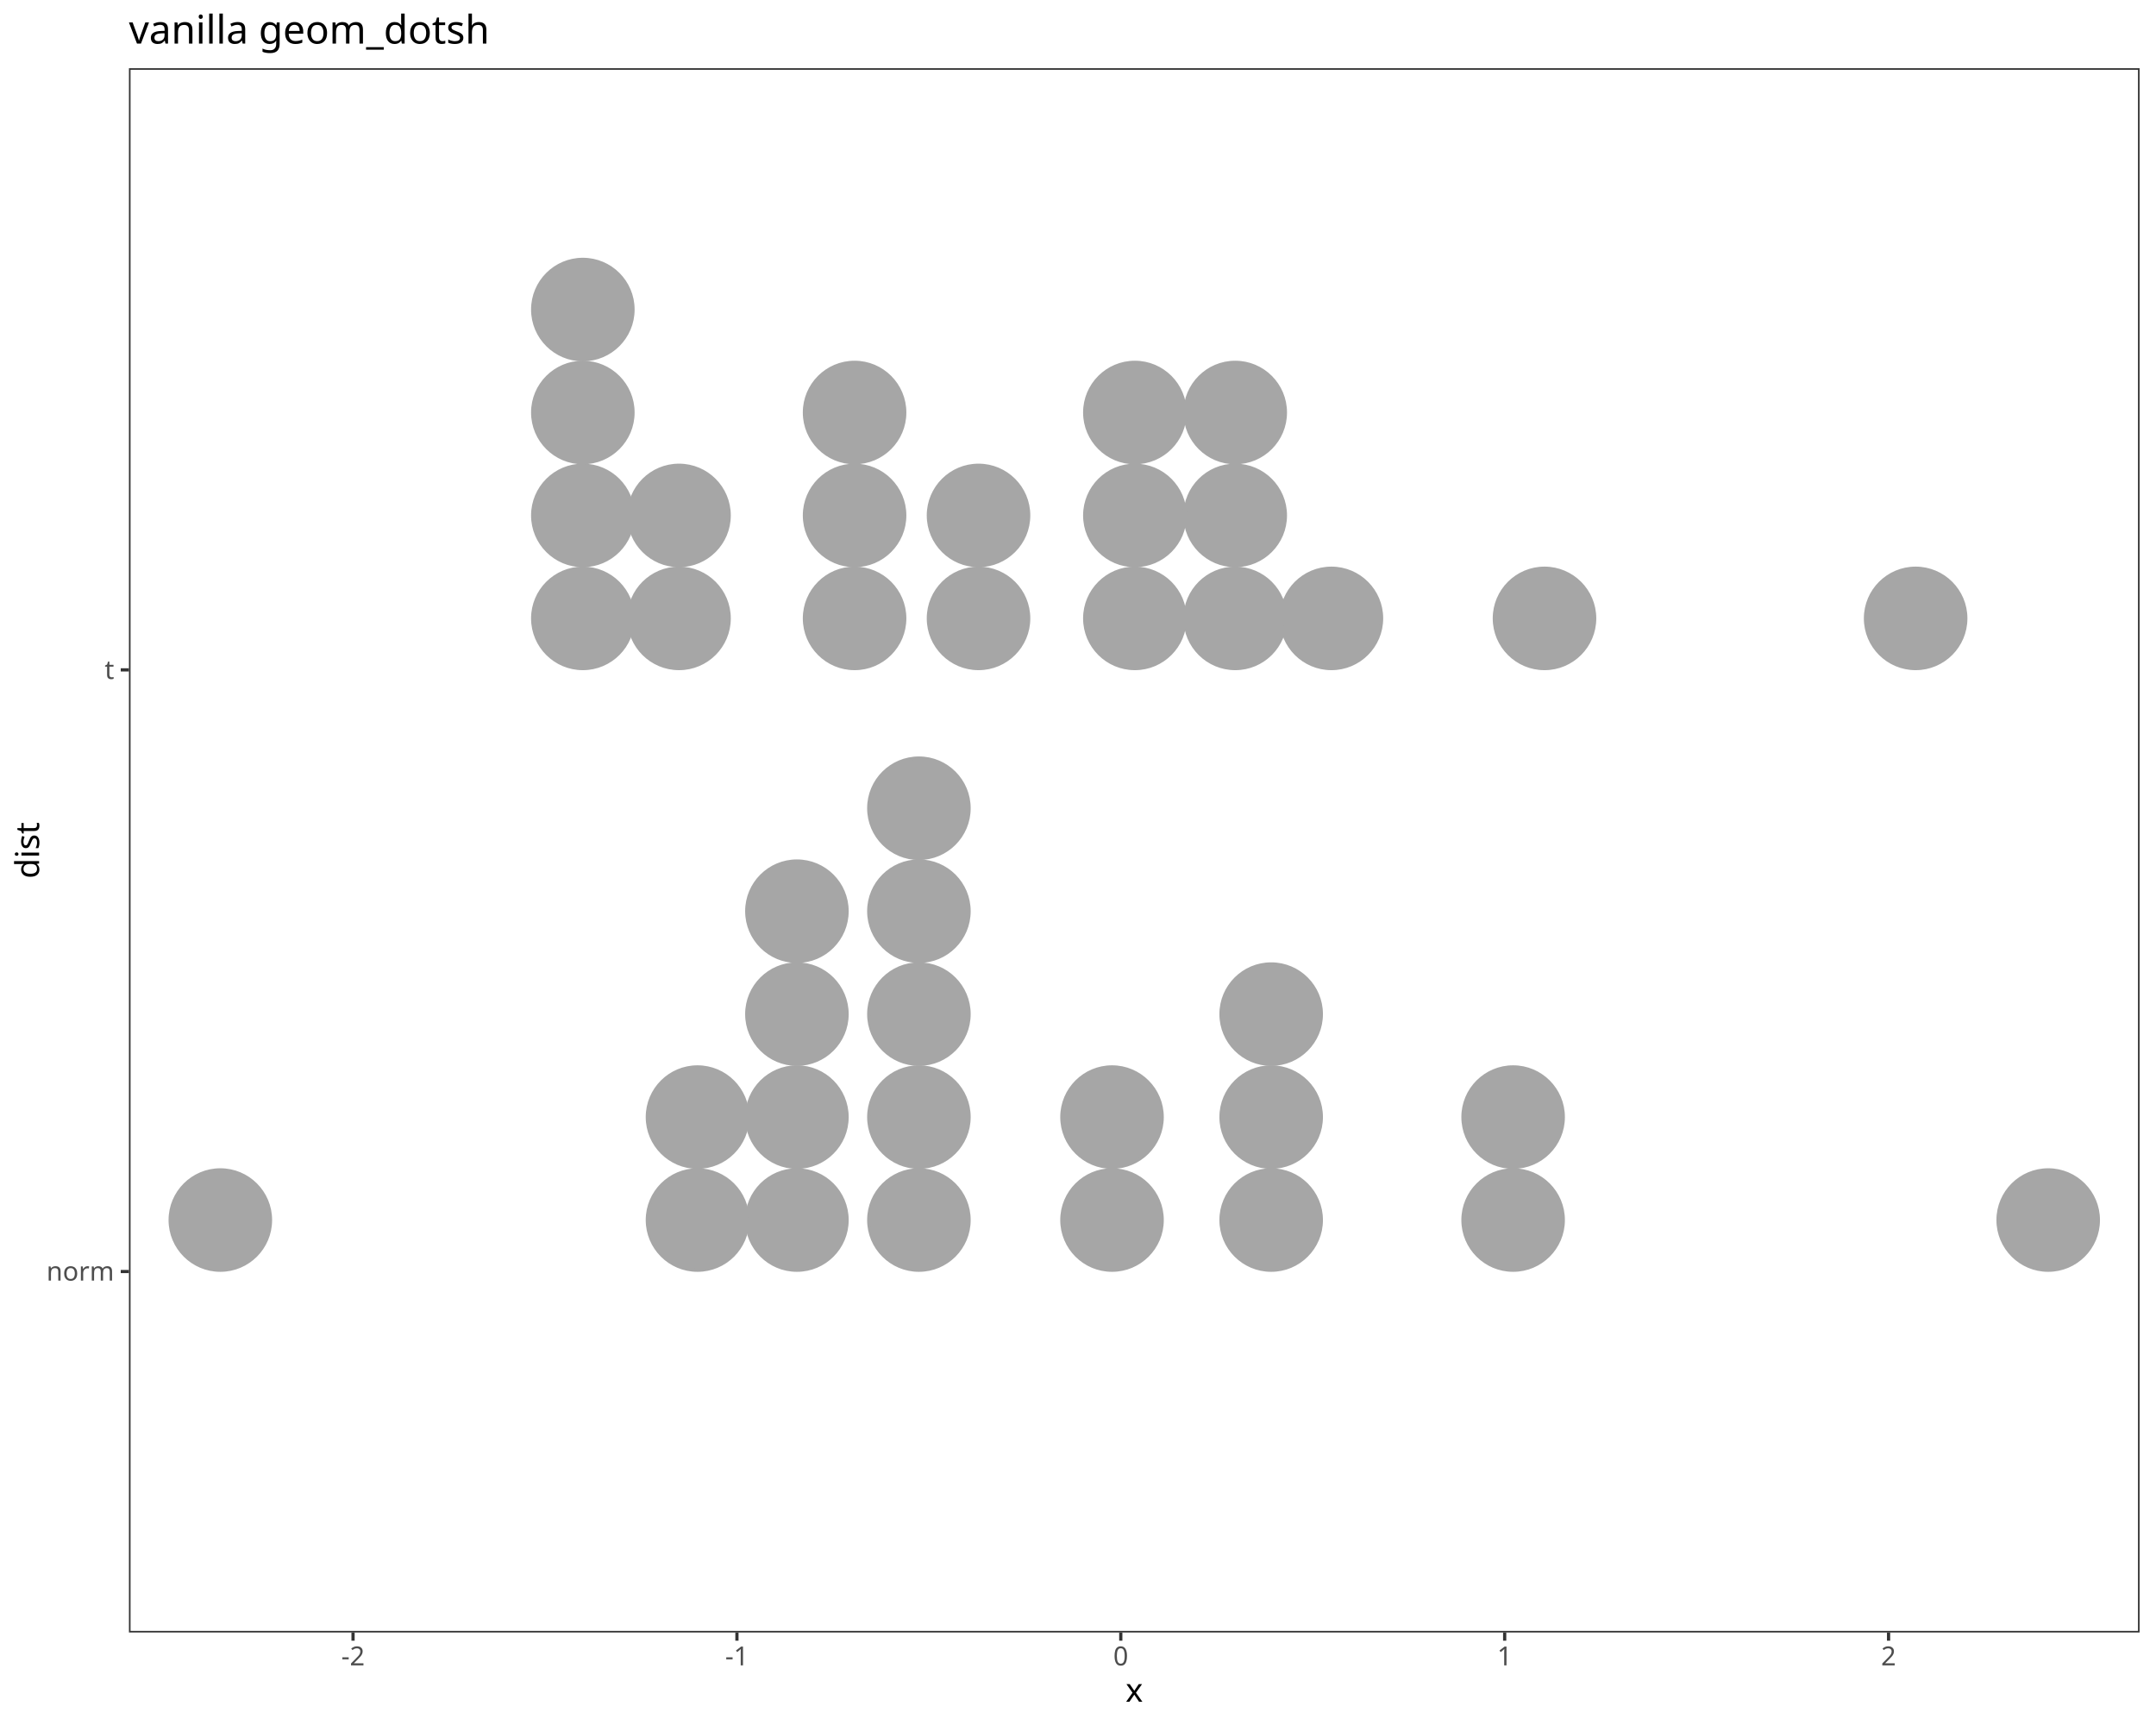
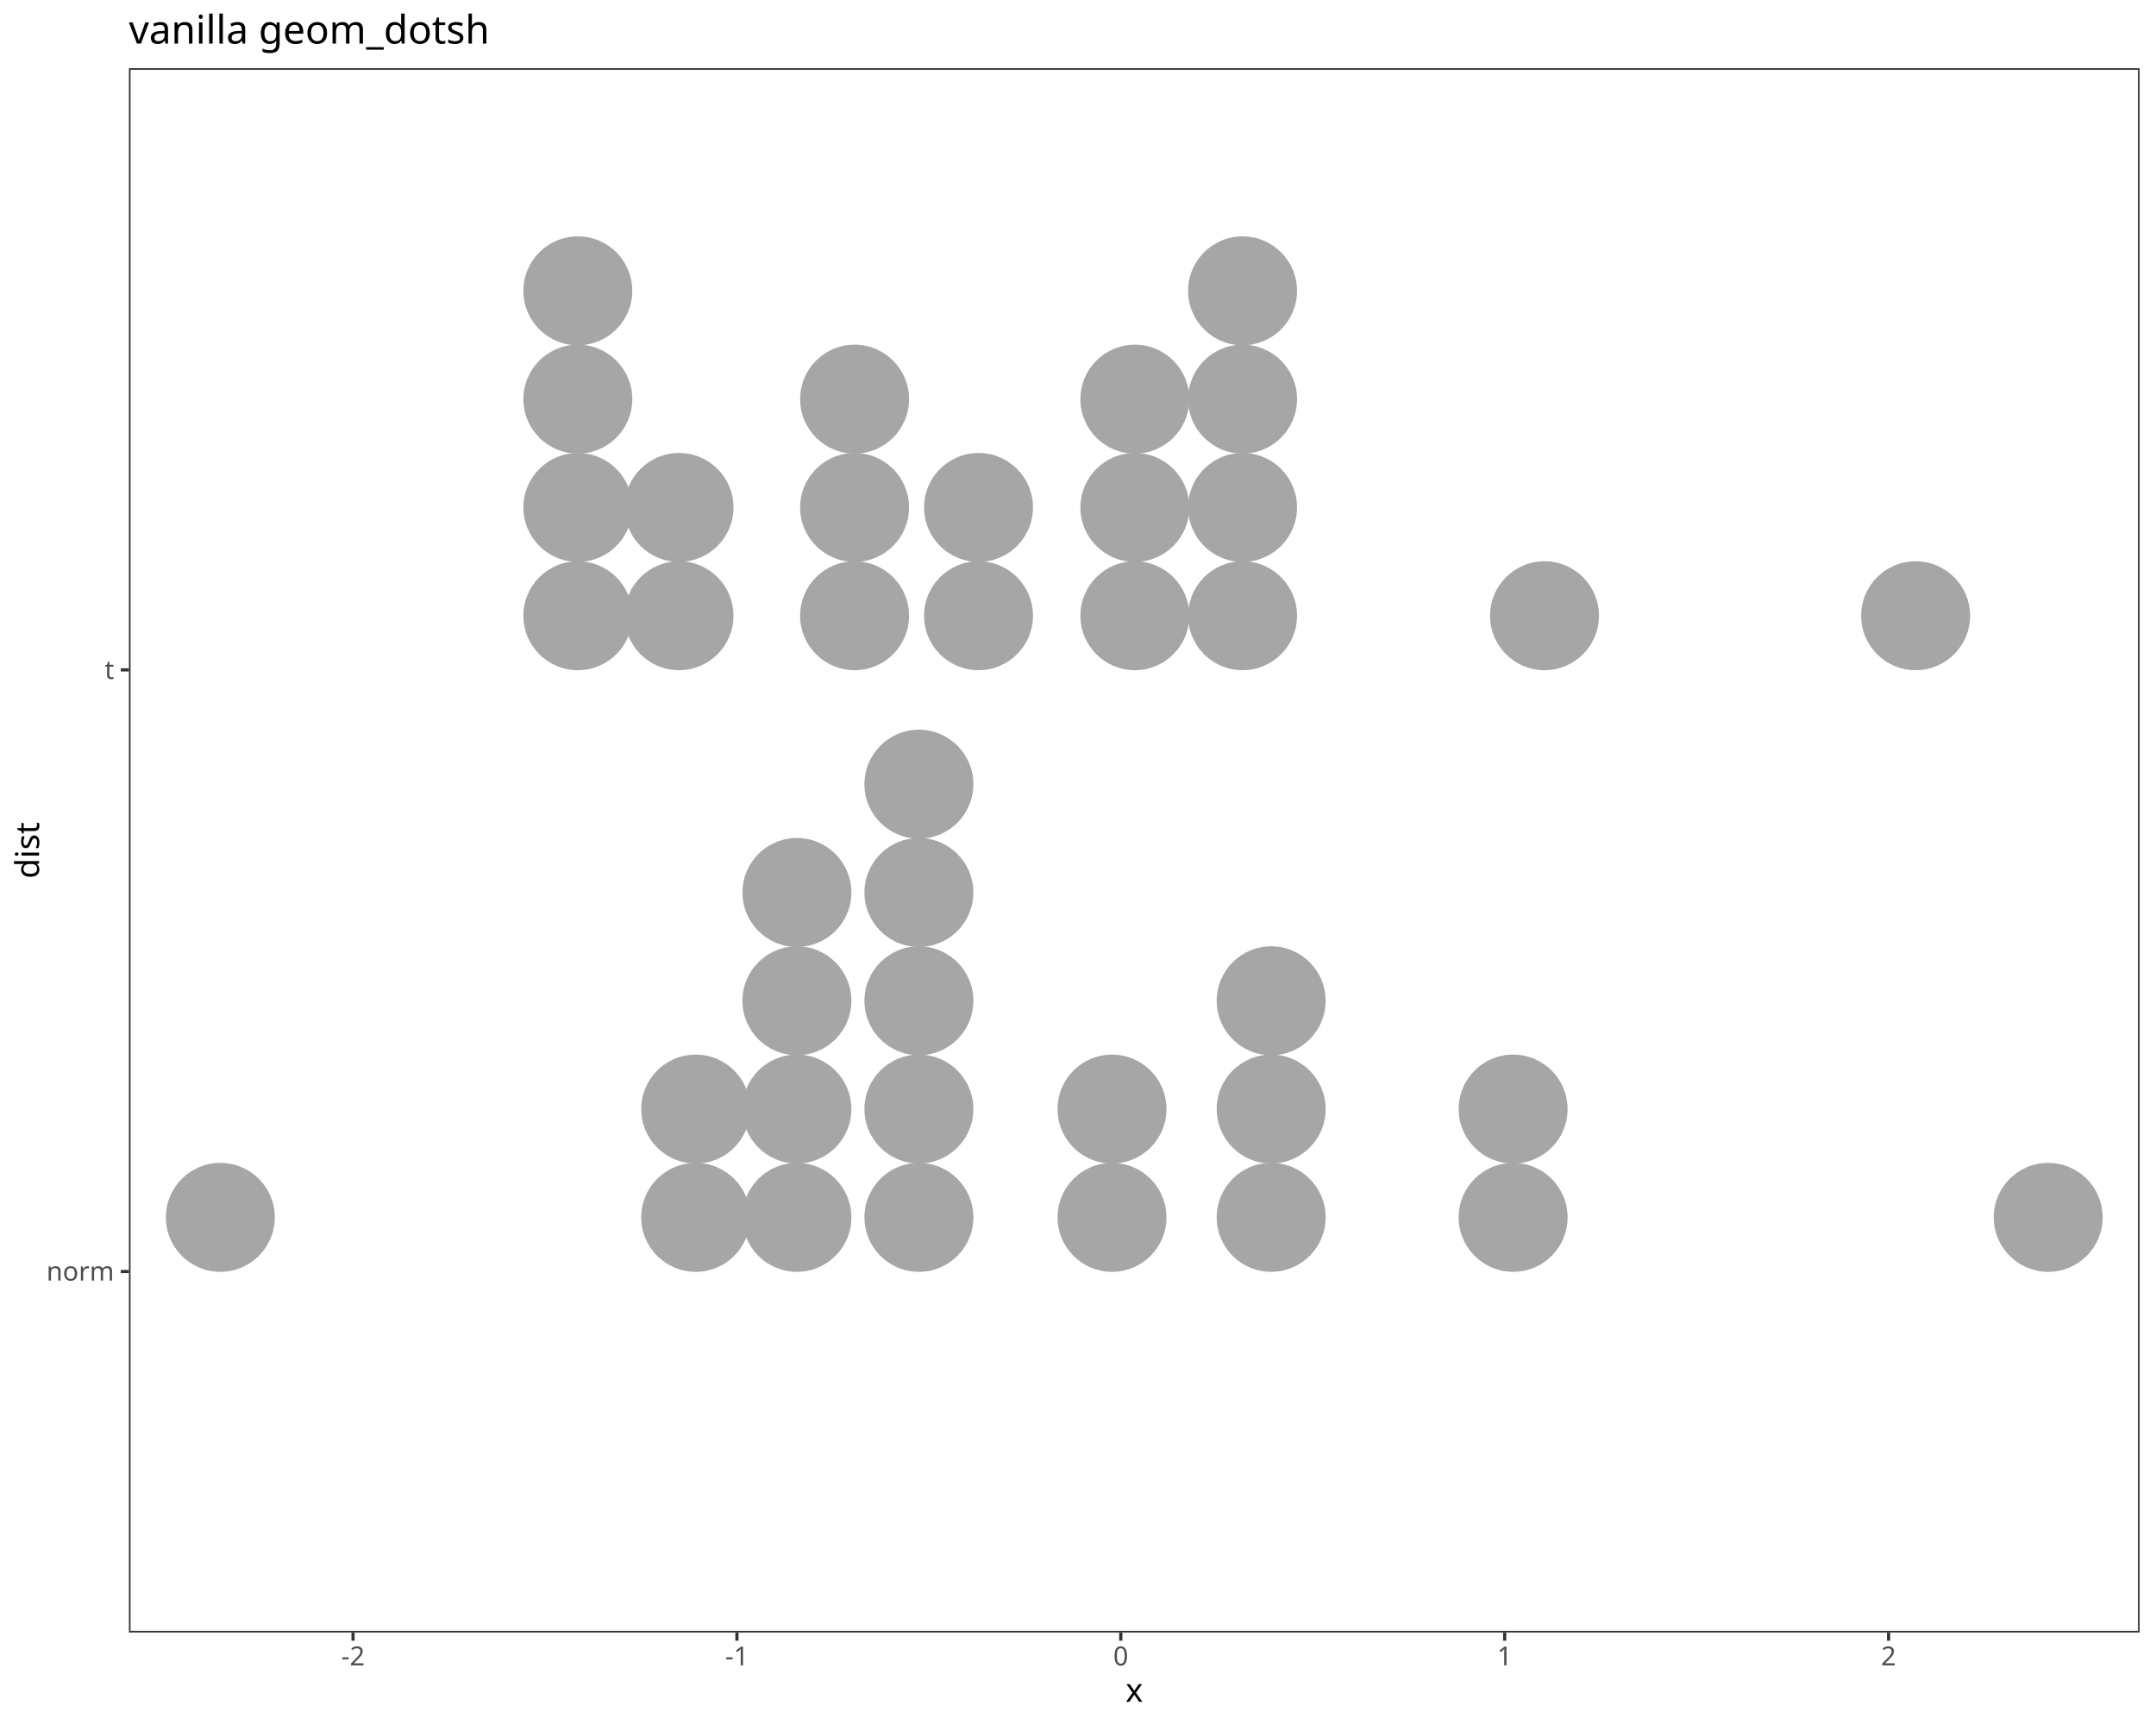
<svg xmlns="http://www.w3.org/2000/svg" class="svglite" data-engine-version="2.0" width="720.00pt" height="576.00pt" viewBox="0 0 720.00 576.00">
  <defs>
    <style type="text/css">
    .svglite line, .svglite polyline, .svglite polygon, .svglite path, .svglite rect, .svglite circle {
      fill: none;
      stroke: #000000;
      stroke-linecap: round;
      stroke-linejoin: round;
      stroke-miterlimit: 10.00;
    }
  </style>
  </defs>
  <rect width="100%" height="100%" style="stroke: none; fill: #FFFFFF;" />
  <defs>
    <clipPath id="cpMC4wMHw3MjAuMDB8MC4wMHw1NzYuMDA=">
      <rect x="0.00" y="0.00" width="720.00" height="576.00" />
    </clipPath>
  </defs>
  <g clip-path="url(#cpMC4wMHw3MjAuMDB8MC4wMHw1NzYuMDA=)">
    <rect x="0.00" y="0.00" width="720.00" height="576.00" style="stroke-width: 1.07; stroke: #FFFFFF; fill: #FFFFFF;" />
  </g>
  <defs>
    <clipPath id="cpNDMuMDZ8NzE0LjUyfDIyLjc4fDU0NS4xMQ==">
      <rect x="43.06" y="22.78" width="671.46" height="522.33" />
    </clipPath>
  </defs>
  <g clip-path="url(#cpNDMuMDZ8NzE0LjUyfDIyLjc4fDU0NS4xMQ==)">
    <rect x="43.06" y="22.78" width="671.46" height="522.33" style="stroke-width: 1.07; stroke: none; fill: #FFFFFF;" />
-     <circle cx="73.58" cy="407.39" r="16.76" style="stroke-width: 1.06; stroke: #A6A6A6; fill: #A6A6A6;" />
-     <circle cx="232.93" cy="407.39" r="16.76" style="stroke-width: 1.06; stroke: #A6A6A6; fill: #A6A6A6;" />
-     <circle cx="232.93" cy="373.01" r="16.76" style="stroke-width: 1.06; stroke: #A6A6A6; fill: #A6A6A6;" />
-     <circle cx="266.13" cy="407.39" r="16.76" style="stroke-width: 1.06; stroke: #A6A6A6; fill: #A6A6A6;" />
-     <circle cx="266.13" cy="373.01" r="16.76" style="stroke-width: 1.06; stroke: #A6A6A6; fill: #A6A6A6;" />
-     <circle cx="266.13" cy="338.63" r="16.76" style="stroke-width: 1.06; stroke: #A6A6A6; fill: #A6A6A6;" />
-     <circle cx="266.13" cy="304.26" r="16.76" style="stroke-width: 1.06; stroke: #A6A6A6; fill: #A6A6A6;" />
-     <circle cx="306.87" cy="407.39" r="16.76" style="stroke-width: 1.06; stroke: #A6A6A6; fill: #A6A6A6;" />
-     <circle cx="306.87" cy="373.01" r="16.76" style="stroke-width: 1.06; stroke: #A6A6A6; fill: #A6A6A6;" />
-     <circle cx="306.87" cy="338.63" r="16.76" style="stroke-width: 1.06; stroke: #A6A6A6; fill: #A6A6A6;" />
-     <circle cx="306.87" cy="304.26" r="16.76" style="stroke-width: 1.06; stroke: #A6A6A6; fill: #A6A6A6;" />
-     <circle cx="306.87" cy="269.88" r="16.76" style="stroke-width: 1.06; stroke: #A6A6A6; fill: #A6A6A6;" />
-     <circle cx="371.36" cy="407.39" r="16.76" style="stroke-width: 1.06; stroke: #A6A6A6; fill: #A6A6A6;" />
-     <circle cx="371.36" cy="373.01" r="16.76" style="stroke-width: 1.06; stroke: #A6A6A6; fill: #A6A6A6;" />
-     <circle cx="424.51" cy="407.39" r="16.76" style="stroke-width: 1.06; stroke: #A6A6A6; fill: #A6A6A6;" />
-     <circle cx="424.51" cy="373.01" r="16.76" style="stroke-width: 1.06; stroke: #A6A6A6; fill: #A6A6A6;" />
-     <circle cx="424.51" cy="338.63" r="16.76" style="stroke-width: 1.06; stroke: #A6A6A6; fill: #A6A6A6;" />
-     <circle cx="505.31" cy="407.39" r="16.76" style="stroke-width: 1.06; stroke: #A6A6A6; fill: #A6A6A6;" />
-     <circle cx="505.31" cy="373.01" r="16.76" style="stroke-width: 1.06; stroke: #A6A6A6; fill: #A6A6A6;" />
-     <circle cx="684.00" cy="407.39" r="16.76" style="stroke-width: 1.06; stroke: #A6A6A6; fill: #A6A6A6;" />
-     <circle cx="194.64" cy="206.49" r="16.76" style="stroke-width: 1.06; stroke: #A6A6A6; fill: #A6A6A6;" />
-     <circle cx="194.64" cy="172.11" r="16.76" style="stroke-width: 1.06; stroke: #A6A6A6; fill: #A6A6A6;" />
-     <circle cx="194.64" cy="137.74" r="16.76" style="stroke-width: 1.06; stroke: #A6A6A6; fill: #A6A6A6;" />
-     <circle cx="194.64" cy="103.36" r="16.76" style="stroke-width: 1.06; stroke: #A6A6A6; fill: #A6A6A6;" />
-     <circle cx="226.76" cy="206.49" r="16.76" style="stroke-width: 1.06; stroke: #A6A6A6; fill: #A6A6A6;" />
-     <circle cx="226.76" cy="172.11" r="16.76" style="stroke-width: 1.06; stroke: #A6A6A6; fill: #A6A6A6;" />
-     <circle cx="285.39" cy="206.49" r="16.76" style="stroke-width: 1.06; stroke: #A6A6A6; fill: #A6A6A6;" />
-     <circle cx="285.39" cy="172.11" r="16.76" style="stroke-width: 1.06; stroke: #A6A6A6; fill: #A6A6A6;" />
-     <circle cx="285.39" cy="137.74" r="16.76" style="stroke-width: 1.06; stroke: #A6A6A6; fill: #A6A6A6;" />
-     <circle cx="326.78" cy="206.49" r="16.76" style="stroke-width: 1.06; stroke: #A6A6A6; fill: #A6A6A6;" />
-     <circle cx="326.78" cy="172.11" r="16.76" style="stroke-width: 1.06; stroke: #A6A6A6; fill: #A6A6A6;" />
-     <circle cx="378.99" cy="206.49" r="16.76" style="stroke-width: 1.06; stroke: #A6A6A6; fill: #A6A6A6;" />
-     <circle cx="378.99" cy="172.11" r="16.76" style="stroke-width: 1.06; stroke: #A6A6A6; fill: #A6A6A6;" />
-     <circle cx="378.99" cy="137.74" r="16.76" style="stroke-width: 1.06; stroke: #A6A6A6; fill: #A6A6A6;" />
-     <circle cx="412.51" cy="206.49" r="16.76" style="stroke-width: 1.06; stroke: #A6A6A6; fill: #A6A6A6;" />
-     <circle cx="412.51" cy="172.11" r="16.76" style="stroke-width: 1.06; stroke: #A6A6A6; fill: #A6A6A6;" />
-     <circle cx="412.51" cy="137.74" r="16.76" style="stroke-width: 1.06; stroke: #A6A6A6; fill: #A6A6A6;" />
-     <circle cx="444.63" cy="206.49" r="16.76" style="stroke-width: 1.06; stroke: #A6A6A6; fill: #A6A6A6;" />
-     <circle cx="515.79" cy="206.49" r="16.76" style="stroke-width: 1.06; stroke: #A6A6A6; fill: #A6A6A6;" />
-     <circle cx="639.73" cy="206.49" r="16.76" style="stroke-width: 1.06; stroke: #A6A6A6; fill: #A6A6A6;" />
+     <circle cx="73.58" cy="406.49" r="17.66" style="stroke-width: 1.06; stroke: #A6A6A6; fill: #A6A6A6;" />
+     <circle cx="232.33" cy="406.49" r="17.66" style="stroke-width: 1.06; stroke: #A6A6A6; fill: #A6A6A6;" />
+     <circle cx="232.33" cy="370.33" r="17.66" style="stroke-width: 1.06; stroke: #A6A6A6; fill: #A6A6A6;" />
+     <circle cx="266.13" cy="406.49" r="17.66" style="stroke-width: 1.06; stroke: #A6A6A6; fill: #A6A6A6;" />
+     <circle cx="266.13" cy="370.33" r="17.66" style="stroke-width: 1.06; stroke: #A6A6A6; fill: #A6A6A6;" />
+     <circle cx="266.13" cy="334.17" r="17.66" style="stroke-width: 1.06; stroke: #A6A6A6; fill: #A6A6A6;" />
+     <circle cx="266.13" cy="298.01" r="17.66" style="stroke-width: 1.06; stroke: #A6A6A6; fill: #A6A6A6;" />
+     <circle cx="306.87" cy="406.49" r="17.66" style="stroke-width: 1.06; stroke: #A6A6A6; fill: #A6A6A6;" />
+     <circle cx="306.87" cy="370.33" r="17.66" style="stroke-width: 1.06; stroke: #A6A6A6; fill: #A6A6A6;" />
+     <circle cx="306.87" cy="334.17" r="17.66" style="stroke-width: 1.06; stroke: #A6A6A6; fill: #A6A6A6;" />
+     <circle cx="306.87" cy="298.01" r="17.66" style="stroke-width: 1.06; stroke: #A6A6A6; fill: #A6A6A6;" />
+     <circle cx="306.87" cy="261.85" r="17.66" style="stroke-width: 1.06; stroke: #A6A6A6; fill: #A6A6A6;" />
+     <circle cx="371.36" cy="406.49" r="17.66" style="stroke-width: 1.06; stroke: #A6A6A6; fill: #A6A6A6;" />
+     <circle cx="371.36" cy="370.33" r="17.66" style="stroke-width: 1.06; stroke: #A6A6A6; fill: #A6A6A6;" />
+     <circle cx="424.51" cy="406.49" r="17.66" style="stroke-width: 1.06; stroke: #A6A6A6; fill: #A6A6A6;" />
+     <circle cx="424.51" cy="370.33" r="17.66" style="stroke-width: 1.06; stroke: #A6A6A6; fill: #A6A6A6;" />
+     <circle cx="424.51" cy="334.17" r="17.66" style="stroke-width: 1.06; stroke: #A6A6A6; fill: #A6A6A6;" />
+     <circle cx="505.31" cy="406.49" r="17.66" style="stroke-width: 1.06; stroke: #A6A6A6; fill: #A6A6A6;" />
+     <circle cx="505.31" cy="370.33" r="17.66" style="stroke-width: 1.06; stroke: #A6A6A6; fill: #A6A6A6;" />
+     <circle cx="684.00" cy="406.49" r="17.66" style="stroke-width: 1.06; stroke: #A6A6A6; fill: #A6A6A6;" />
+     <circle cx="192.97" cy="205.60" r="17.66" style="stroke-width: 1.06; stroke: #A6A6A6; fill: #A6A6A6;" />
+     <circle cx="192.97" cy="169.44" r="17.66" style="stroke-width: 1.06; stroke: #A6A6A6; fill: #A6A6A6;" />
+     <circle cx="192.97" cy="133.28" r="17.66" style="stroke-width: 1.06; stroke: #A6A6A6; fill: #A6A6A6;" />
+     <circle cx="192.97" cy="97.11" r="17.66" style="stroke-width: 1.06; stroke: #A6A6A6; fill: #A6A6A6;" />
+     <circle cx="226.76" cy="205.60" r="17.66" style="stroke-width: 1.06; stroke: #A6A6A6; fill: #A6A6A6;" />
+     <circle cx="226.76" cy="169.44" r="17.66" style="stroke-width: 1.06; stroke: #A6A6A6; fill: #A6A6A6;" />
+     <circle cx="285.39" cy="205.60" r="17.66" style="stroke-width: 1.06; stroke: #A6A6A6; fill: #A6A6A6;" />
+     <circle cx="285.39" cy="169.44" r="17.66" style="stroke-width: 1.06; stroke: #A6A6A6; fill: #A6A6A6;" />
+     <circle cx="285.39" cy="133.28" r="17.66" style="stroke-width: 1.06; stroke: #A6A6A6; fill: #A6A6A6;" />
+     <circle cx="326.78" cy="205.60" r="17.66" style="stroke-width: 1.06; stroke: #A6A6A6; fill: #A6A6A6;" />
+     <circle cx="326.78" cy="169.44" r="17.66" style="stroke-width: 1.06; stroke: #A6A6A6; fill: #A6A6A6;" />
+     <circle cx="378.99" cy="205.60" r="17.66" style="stroke-width: 1.06; stroke: #A6A6A6; fill: #A6A6A6;" />
+     <circle cx="378.99" cy="169.44" r="17.66" style="stroke-width: 1.06; stroke: #A6A6A6; fill: #A6A6A6;" />
+     <circle cx="378.99" cy="133.28" r="17.66" style="stroke-width: 1.06; stroke: #A6A6A6; fill: #A6A6A6;" />
+     <circle cx="414.96" cy="205.60" r="17.66" style="stroke-width: 1.06; stroke: #A6A6A6; fill: #A6A6A6;" />
+     <circle cx="414.96" cy="169.44" r="17.66" style="stroke-width: 1.06; stroke: #A6A6A6; fill: #A6A6A6;" />
+     <circle cx="414.96" cy="133.28" r="17.66" style="stroke-width: 1.06; stroke: #A6A6A6; fill: #A6A6A6;" />
+     <circle cx="414.96" cy="97.11" r="17.66" style="stroke-width: 1.06; stroke: #A6A6A6; fill: #A6A6A6;" />
+     <circle cx="515.79" cy="205.60" r="17.66" style="stroke-width: 1.06; stroke: #A6A6A6; fill: #A6A6A6;" />
+     <circle cx="639.73" cy="205.60" r="17.66" style="stroke-width: 1.06; stroke: #A6A6A6; fill: #A6A6A6;" />
    <rect x="43.06" y="22.78" width="671.46" height="522.33" style="stroke-width: 1.07; stroke: #333333;" />
  </g>
  <g clip-path="url(#cpMC4wMHw3MjAuMDB8MC4wMHw1NzYuMDA=)">
    <text x="38.13" y="427.60" text-anchor="end" style="font-size: 8.80px; fill: #4D4D4D; font-family: sans;" textLength="20.05px" lengthAdjust="spacingAndGlyphs">norm</text>
    <text x="38.13" y="226.71" text-anchor="end" style="font-size: 8.80px; fill: #4D4D4D; font-family: sans;" textLength="2.44px" lengthAdjust="spacingAndGlyphs">t</text>
    <polyline points="40.32,424.58 43.06,424.58 " style="stroke-width: 1.07; stroke: #333333; stroke-linecap: butt;" />
    <polyline points="40.32,223.68 43.06,223.68 " style="stroke-width: 1.07; stroke: #333333; stroke-linecap: butt;" />
    <polyline points="117.90,547.85 117.90,545.11 " style="stroke-width: 1.07; stroke: #333333; stroke-linecap: butt;" />
    <polyline points="246.10,547.85 246.10,545.11 " style="stroke-width: 1.07; stroke: #333333; stroke-linecap: butt;" />
    <polyline points="374.29,547.85 374.29,545.11 " style="stroke-width: 1.07; stroke: #333333; stroke-linecap: butt;" />
    <polyline points="502.49,547.85 502.49,545.11 " style="stroke-width: 1.07; stroke: #333333; stroke-linecap: butt;" />
    <polyline points="630.69,547.85 630.69,545.11 " style="stroke-width: 1.07; stroke: #333333; stroke-linecap: butt;" />
    <text x="117.90" y="556.10" text-anchor="middle" style="font-size: 8.80px; fill: #4D4D4D; font-family: sans;" textLength="7.82px" lengthAdjust="spacingAndGlyphs">-2</text>
    <text x="246.10" y="556.10" text-anchor="middle" style="font-size: 8.80px; fill: #4D4D4D; font-family: sans;" textLength="7.82px" lengthAdjust="spacingAndGlyphs">-1</text>
    <text x="374.29" y="556.10" text-anchor="middle" style="font-size: 8.80px; fill: #4D4D4D; font-family: sans;" textLength="4.89px" lengthAdjust="spacingAndGlyphs">0</text>
    <text x="502.49" y="556.10" text-anchor="middle" style="font-size: 8.80px; fill: #4D4D4D; font-family: sans;" textLength="4.89px" lengthAdjust="spacingAndGlyphs">1</text>
    <text x="630.69" y="556.10" text-anchor="middle" style="font-size: 8.80px; fill: #4D4D4D; font-family: sans;" textLength="4.89px" lengthAdjust="spacingAndGlyphs">2</text>
    <text x="378.79" y="568.24" text-anchor="middle" style="font-size: 11.00px; font-family: sans;" textLength="5.50px" lengthAdjust="spacingAndGlyphs">x</text>
    <text transform="translate(13.05,283.95) rotate(-90)" text-anchor="middle" style="font-size: 11.00px; font-family: sans;" textLength="17.12px" lengthAdjust="spacingAndGlyphs">dist</text>
    <text x="43.06" y="14.56" style="font-size: 13.20px; font-family: sans;" textLength="113.75px" lengthAdjust="spacingAndGlyphs">vanilla geom_dotsh</text>
  </g>
</svg>
